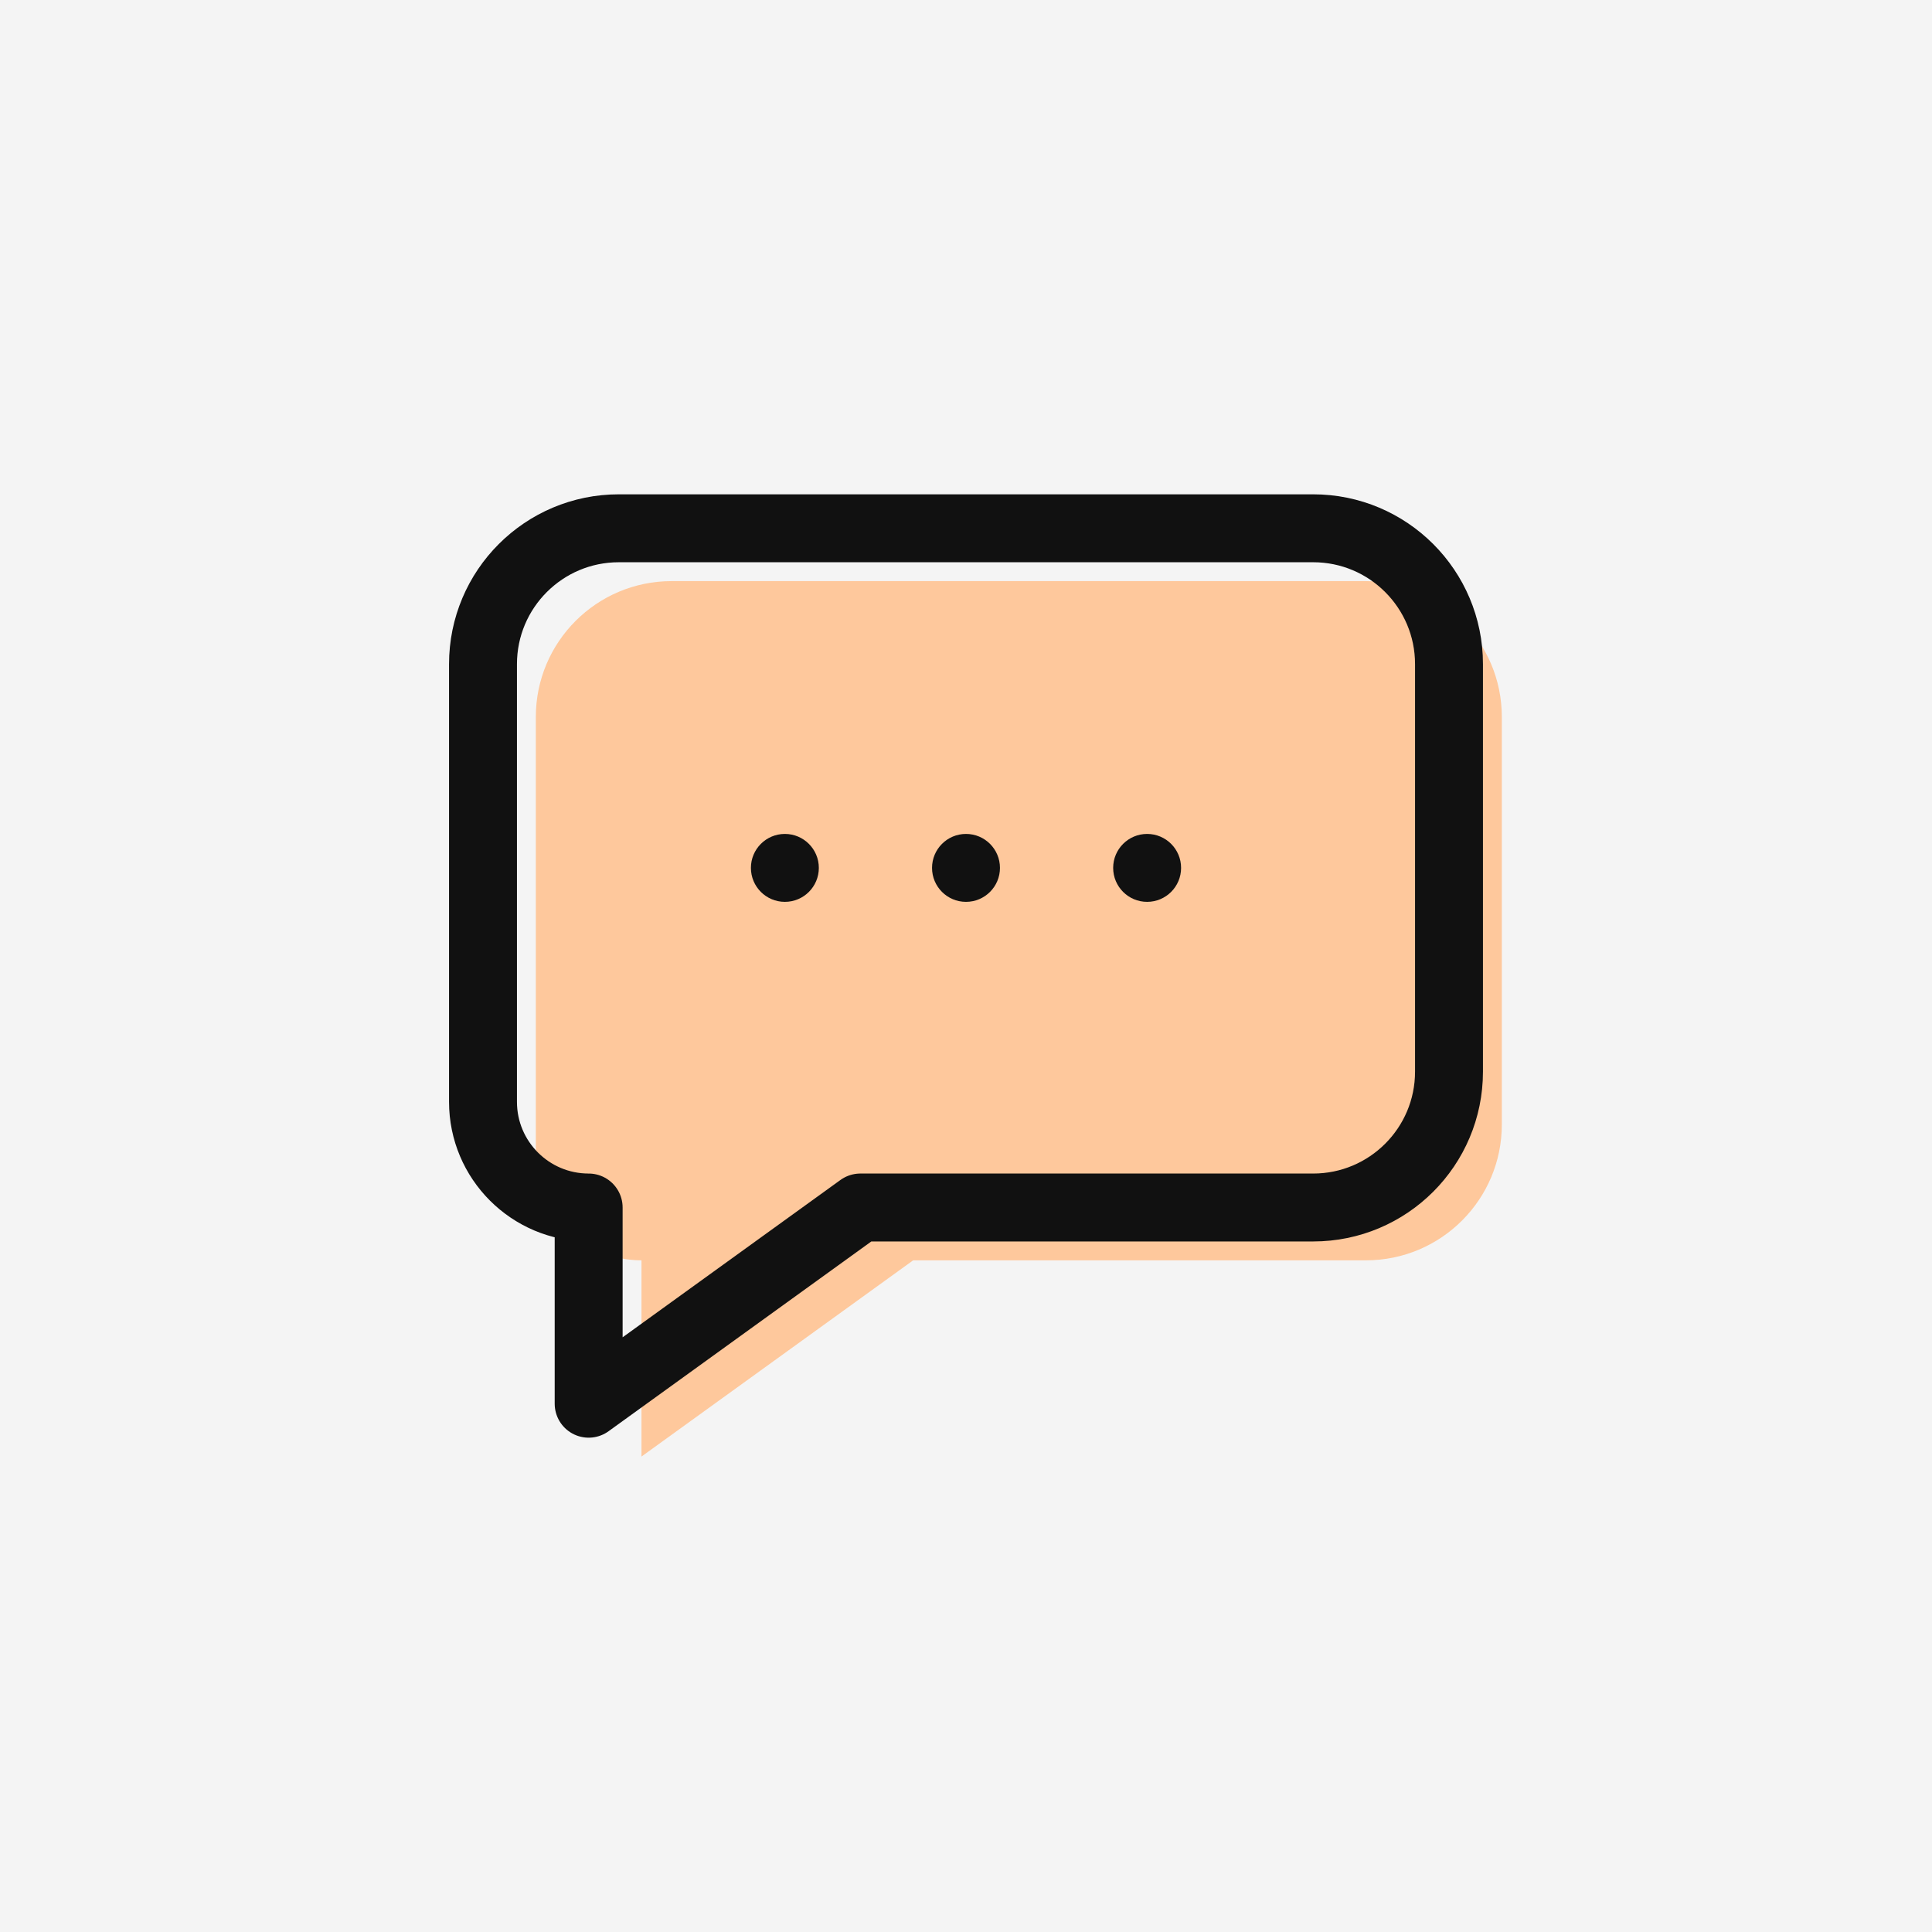
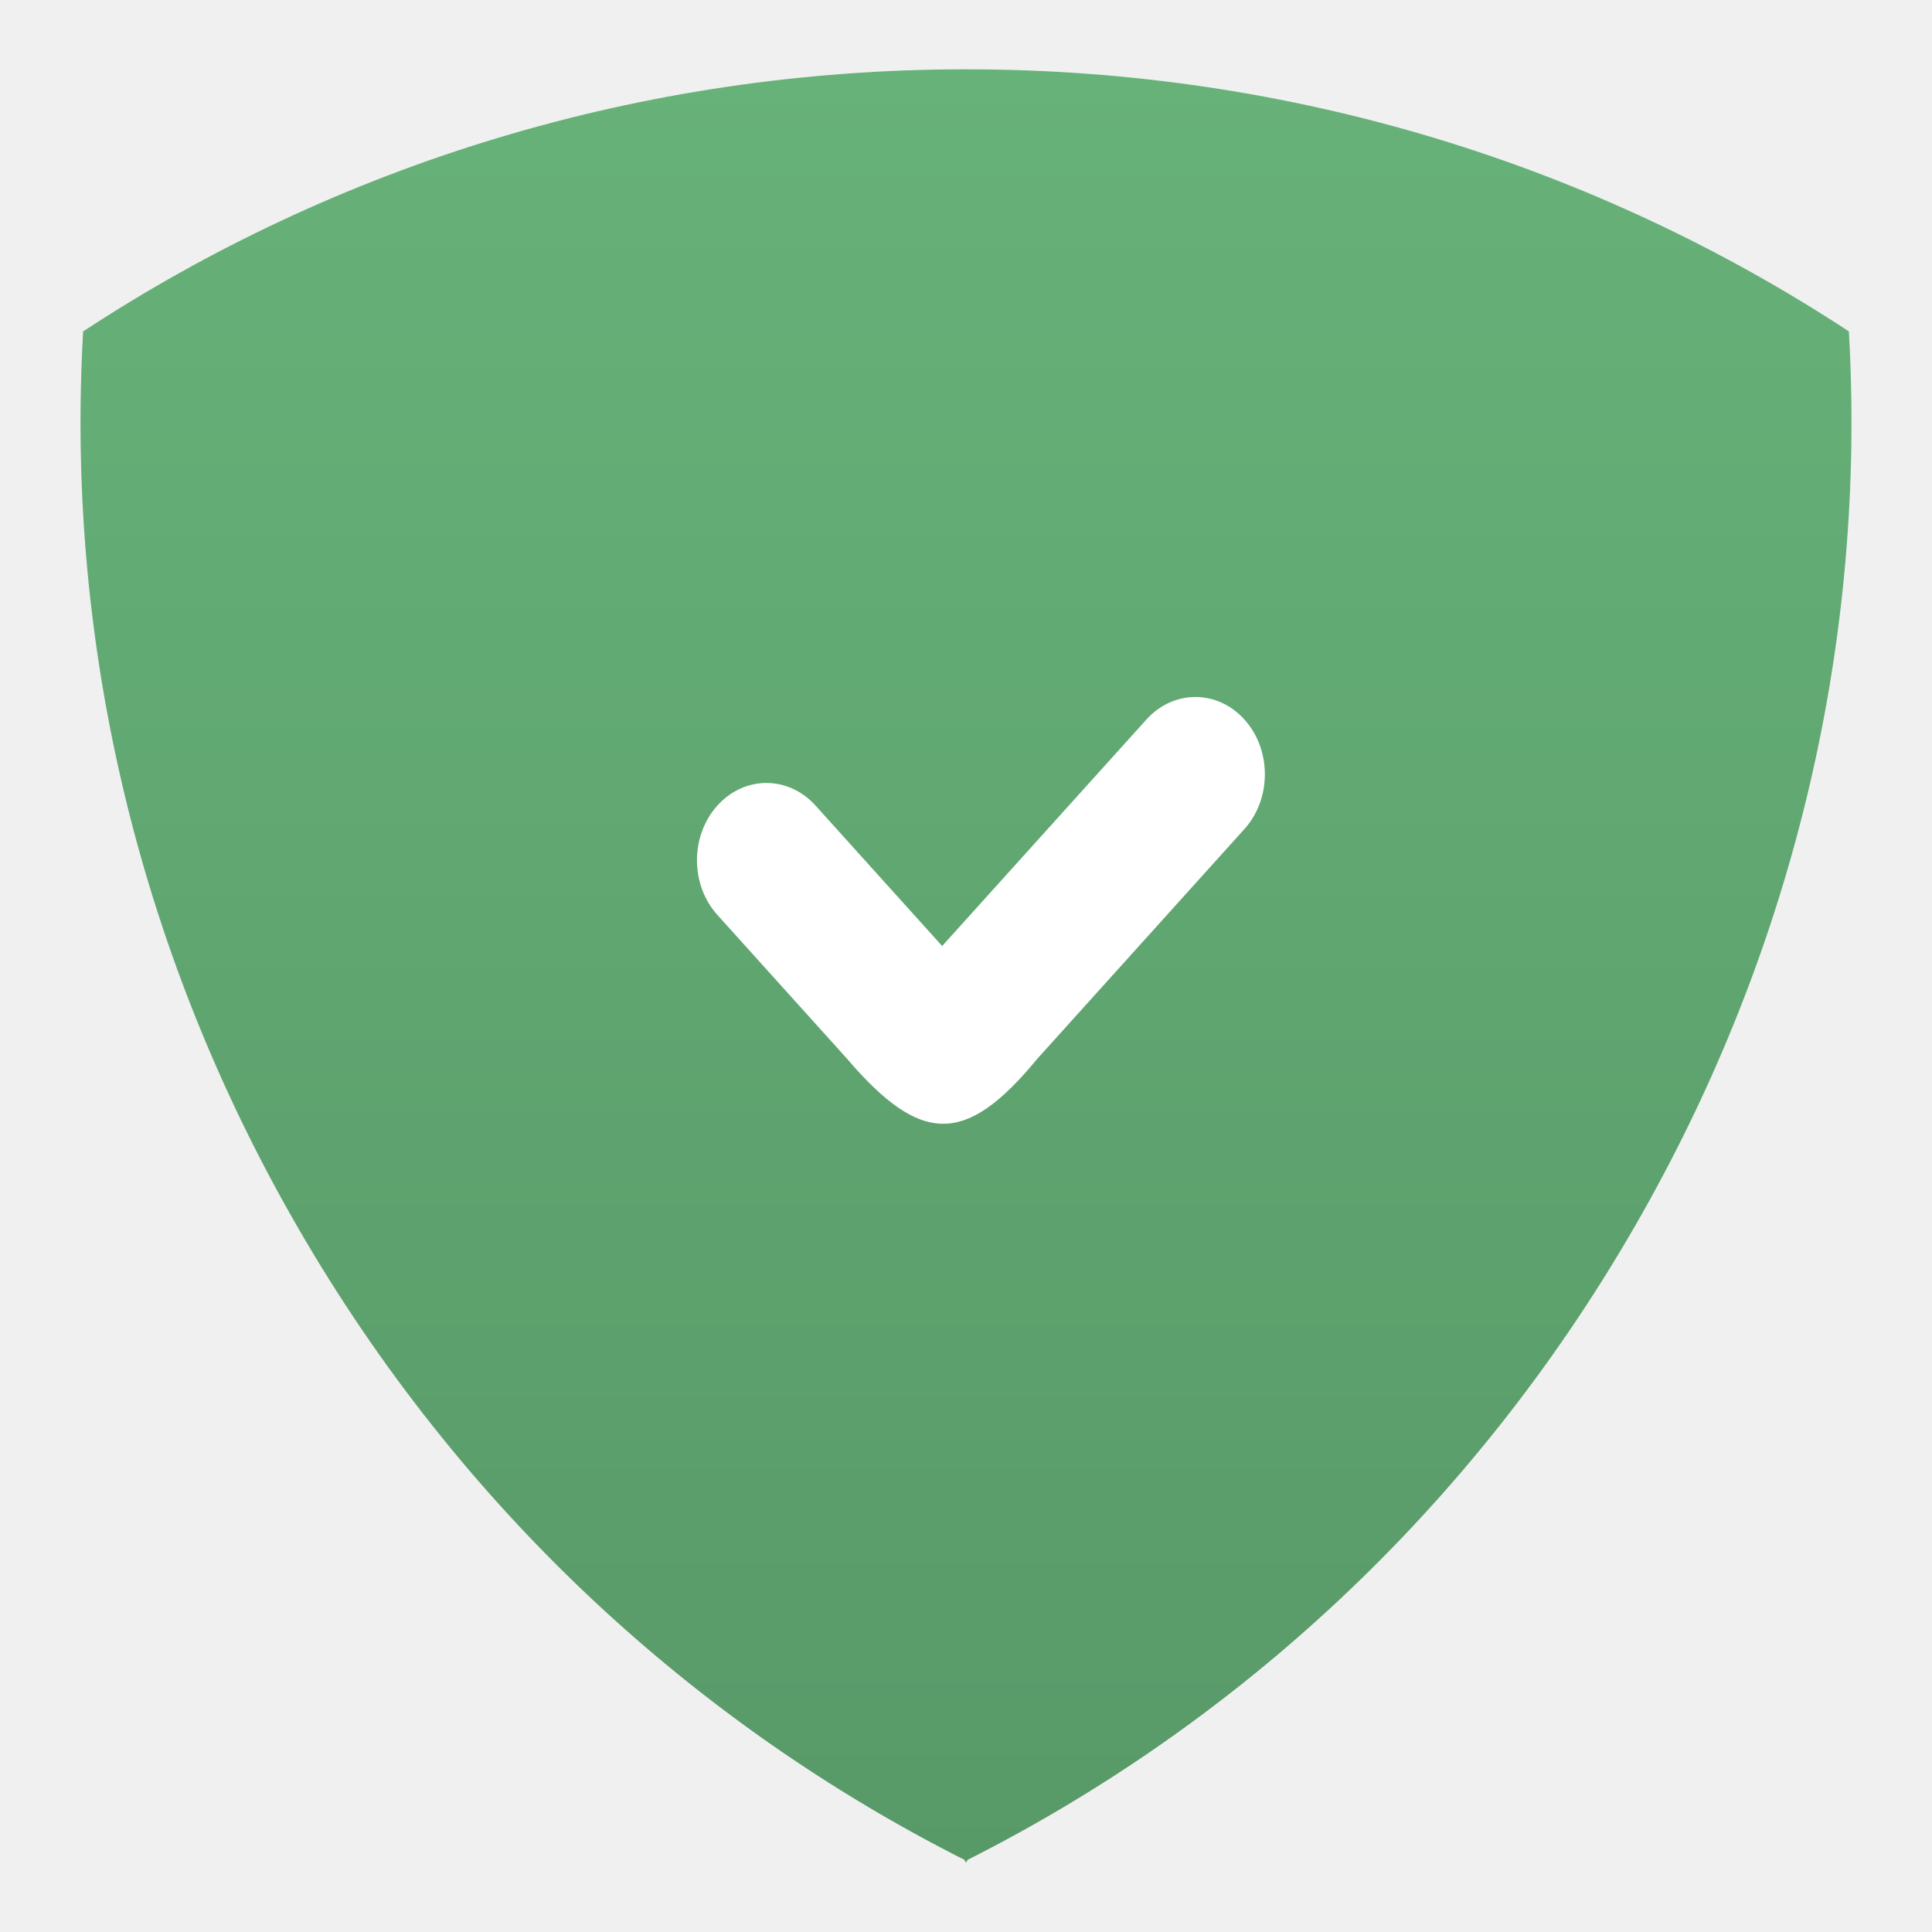
- <svg xmlns="http://www.w3.org/2000/svg" viewBox="0 0 512 512">
-   <rect width="512" height="512" fill="#F4F4F4" />
+ <svg xmlns="http://www.w3.org/2000/svg" width="32" height="32" viewBox="0 0 32 32" fill="none">
+   <g clip-path="url(#clip0_2503_38161)">
+     <path fill-rule="evenodd" clip-rule="evenodd" d="M16 1.148C10.584 1.148 5.551 2.749 1.377 5.489C1.09 10.475 2.22 15.633 4.929 20.324C7.631 25.006 11.523 28.558 15.973 30.804L16 30.852L16.028 30.804C20.477 28.558 24.369 25.006 27.071 20.324C29.78 15.633 30.91 10.475 30.623 5.489C26.449 2.749 21.417 1.148 16 1.148Z" fill="url(#paint0_linear_2503_38161)" />
+     <path fill-rule="evenodd" clip-rule="evenodd" d="M20.615 11.921C21.063 12.422 21.062 13.232 20.612 13.731L17.177 17.541C16 18.97 15.257 18.97 14.034 17.541L11.883 15.155C11.432 14.656 11.431 13.846 11.88 13.345C12.328 12.844 13.057 12.843 13.507 13.342L15.605 15.669L18.988 11.918C19.438 11.419 20.166 11.42 20.615 11.921Z" fill="white" />
+   </g>
  <defs>
-     <path id="bubble" d="M164 140h184a36 36 0 0 1 36 36v108a36 36 0 0 1-36 36H228l-72 52v-52a28 28 0 0 1-28-28V176a36 36 0 0 1 36-36Z" />
+     <linearGradient id="paint0_linear_2503_38161" x1="16" y1="1.148" x2="16" y2="30.852" gradientUnits="userSpaceOnUse">
+       <stop stop-color="#67B279" />
+       <stop offset="1" stop-color="#589968" />
+     </linearGradient>
+     <clipPath id="clip0_2503_38161">
+       <rect width="32" height="32" fill="white" />
+     </clipPath>
  </defs>
-   <use href="#bubble" fill="#FEC89C" transform="translate(14 14)" />
-   <use href="#bubble" fill="none" stroke="#111111" stroke-width="18" stroke-linecap="round" stroke-linejoin="round" />
-   <g fill="#111111">
-     <circle cx="208" cy="230" r="9" />
-     <circle cx="256" cy="230" r="9" />
-     <circle cx="304" cy="230" r="9" />
-   </g>
</svg>
